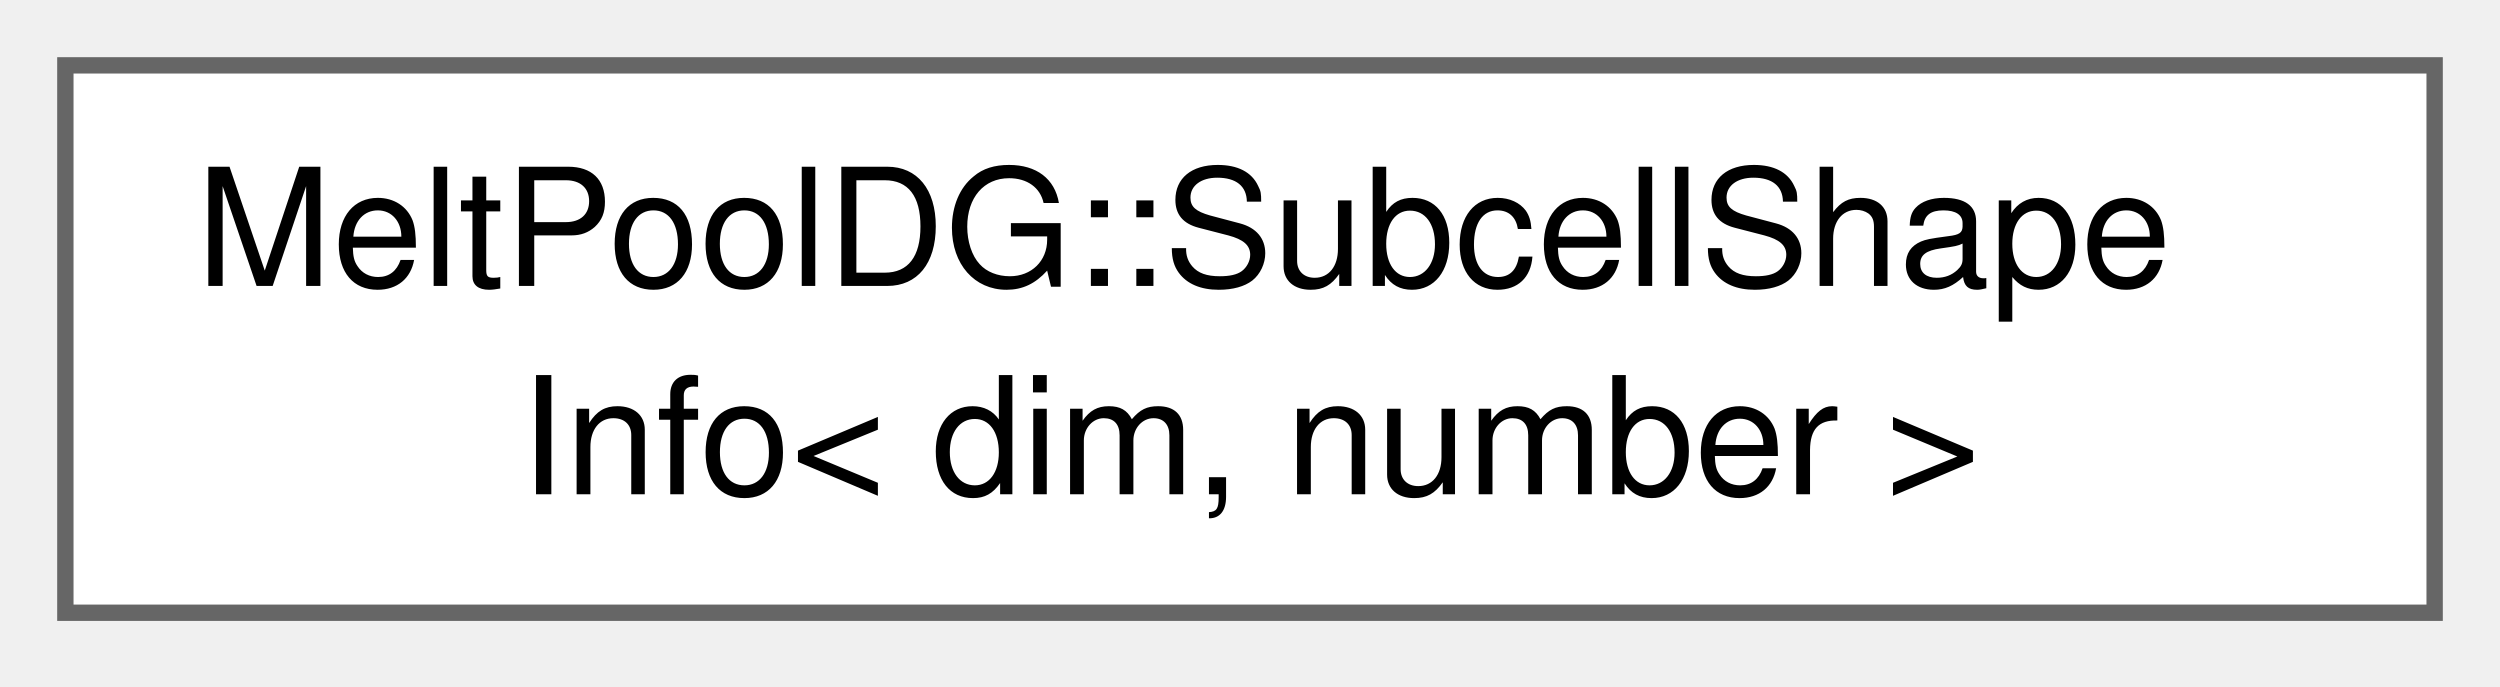
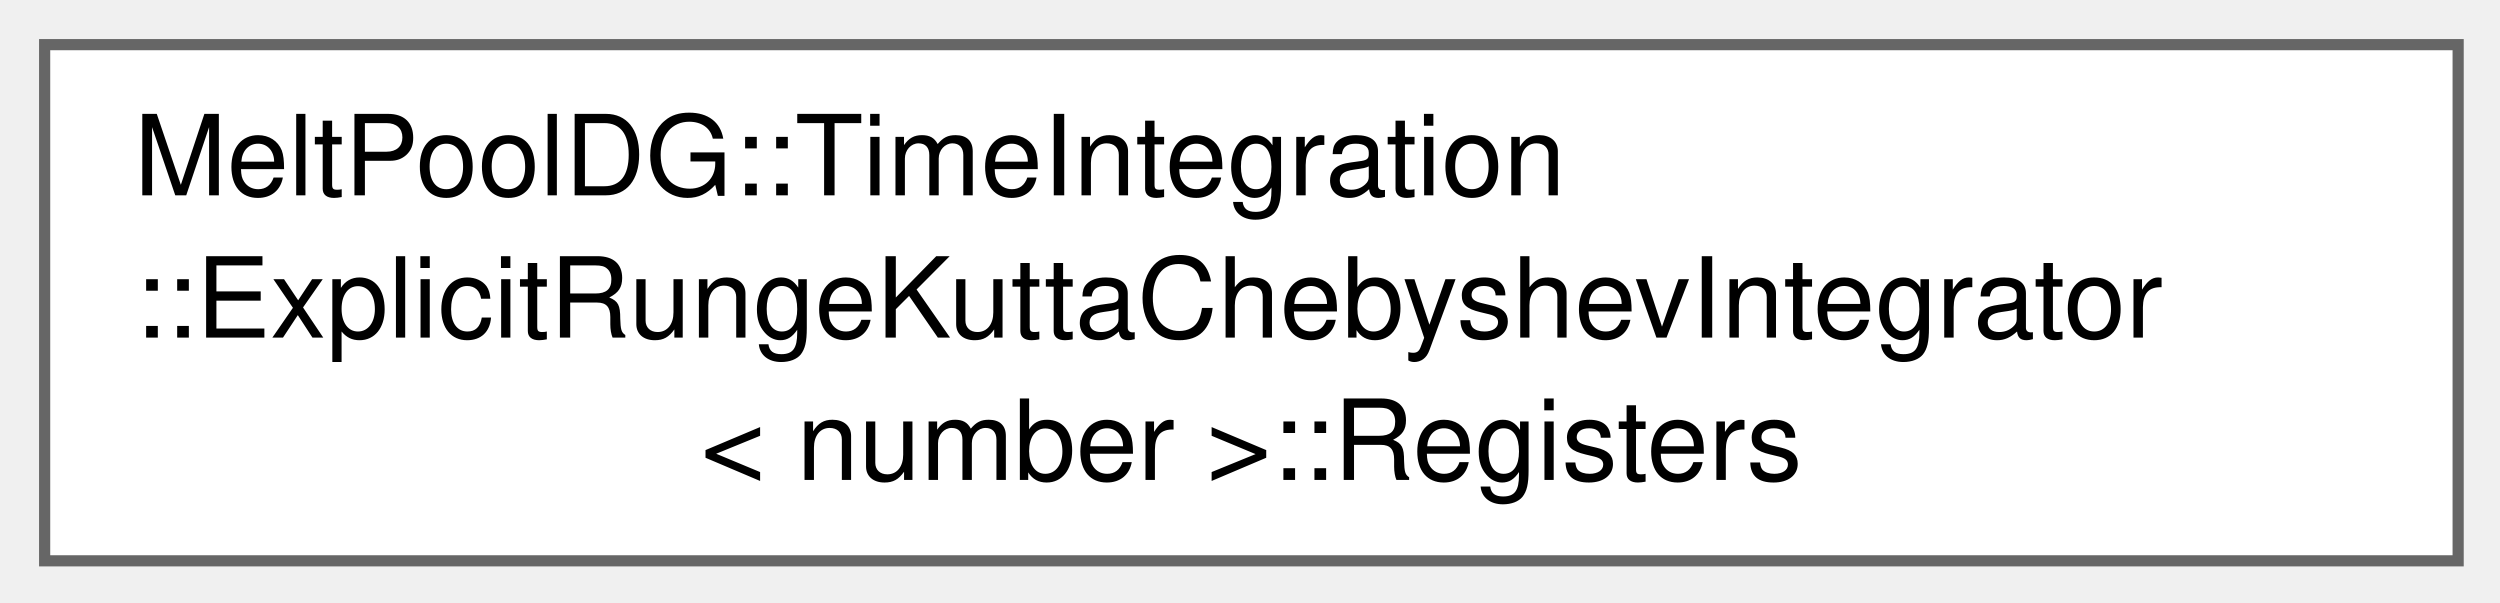
- <svg xmlns="http://www.w3.org/2000/svg" xmlns:xlink="http://www.w3.org/1999/xlink" width="153pt" height="42pt" viewBox="0.00 0.00 153.00 42.00">
-   <g id="graph0" class="graph" transform="scale(1 1) rotate(0) translate(4 37.5)">
+ <svg xmlns="http://www.w3.org/2000/svg" xmlns:xlink="http://www.w3.org/1999/xlink" width="224pt" height="54pt" viewBox="0.00 0.00 224.00 54.00">
+   <g id="graph0" class="graph" transform="scale(1 1) rotate(0) translate(4 50.25)">
    <g id="Node000000" class="node">
      <g id="a_Node000000">
-         <a xlink:href="structMeltPoolDG_1_1SubcellShapeInfo.html" target="_top" xlink:title=" ">
-           <polygon fill="white" stroke="#666666" points="145,-33.5 0,-33.5 0,0 145,0 145,-33.5" />
-           <text xml:space="preserve" text-anchor="start" x="8" y="-20" font-family="Helvetica,sans-Serif" font-size="10.00">MeltPoolDG::SubcellShape</text>
-           <text xml:space="preserve" text-anchor="middle" x="72.5" y="-7.25" font-family="Helvetica,sans-Serif" font-size="10.00">Info&lt; dim, number &gt;</text>
+         <a xlink:href="structMeltPoolDG_1_1TimeIntegration_1_1ExplicitRungeKuttaChebyshevIntegrator_1_1Registers.html" target="_top" xlink:title="Registers for intermediate solution storage.">
+           <polygon fill="white" stroke="#666666" points="216.25,-46.25 0,-46.25 0,0 216.25,0 216.25,-46.25" />
+           <text xml:space="preserve" text-anchor="start" x="8" y="-32.75" font-family="Helvetica,sans-Serif" font-size="10.00">MeltPoolDG::TimeIntegration</text>
+           <text xml:space="preserve" text-anchor="start" x="8" y="-20" font-family="Helvetica,sans-Serif" font-size="10.00">::ExplicitRungeKuttaChebyshevIntegrator</text>
+           <text xml:space="preserve" text-anchor="middle" x="108.12" y="-7.25" font-family="Helvetica,sans-Serif" font-size="10.00">&lt; number &gt;::Registers</text>
        </a>
      </g>
    </g>
  </g>
</svg>
